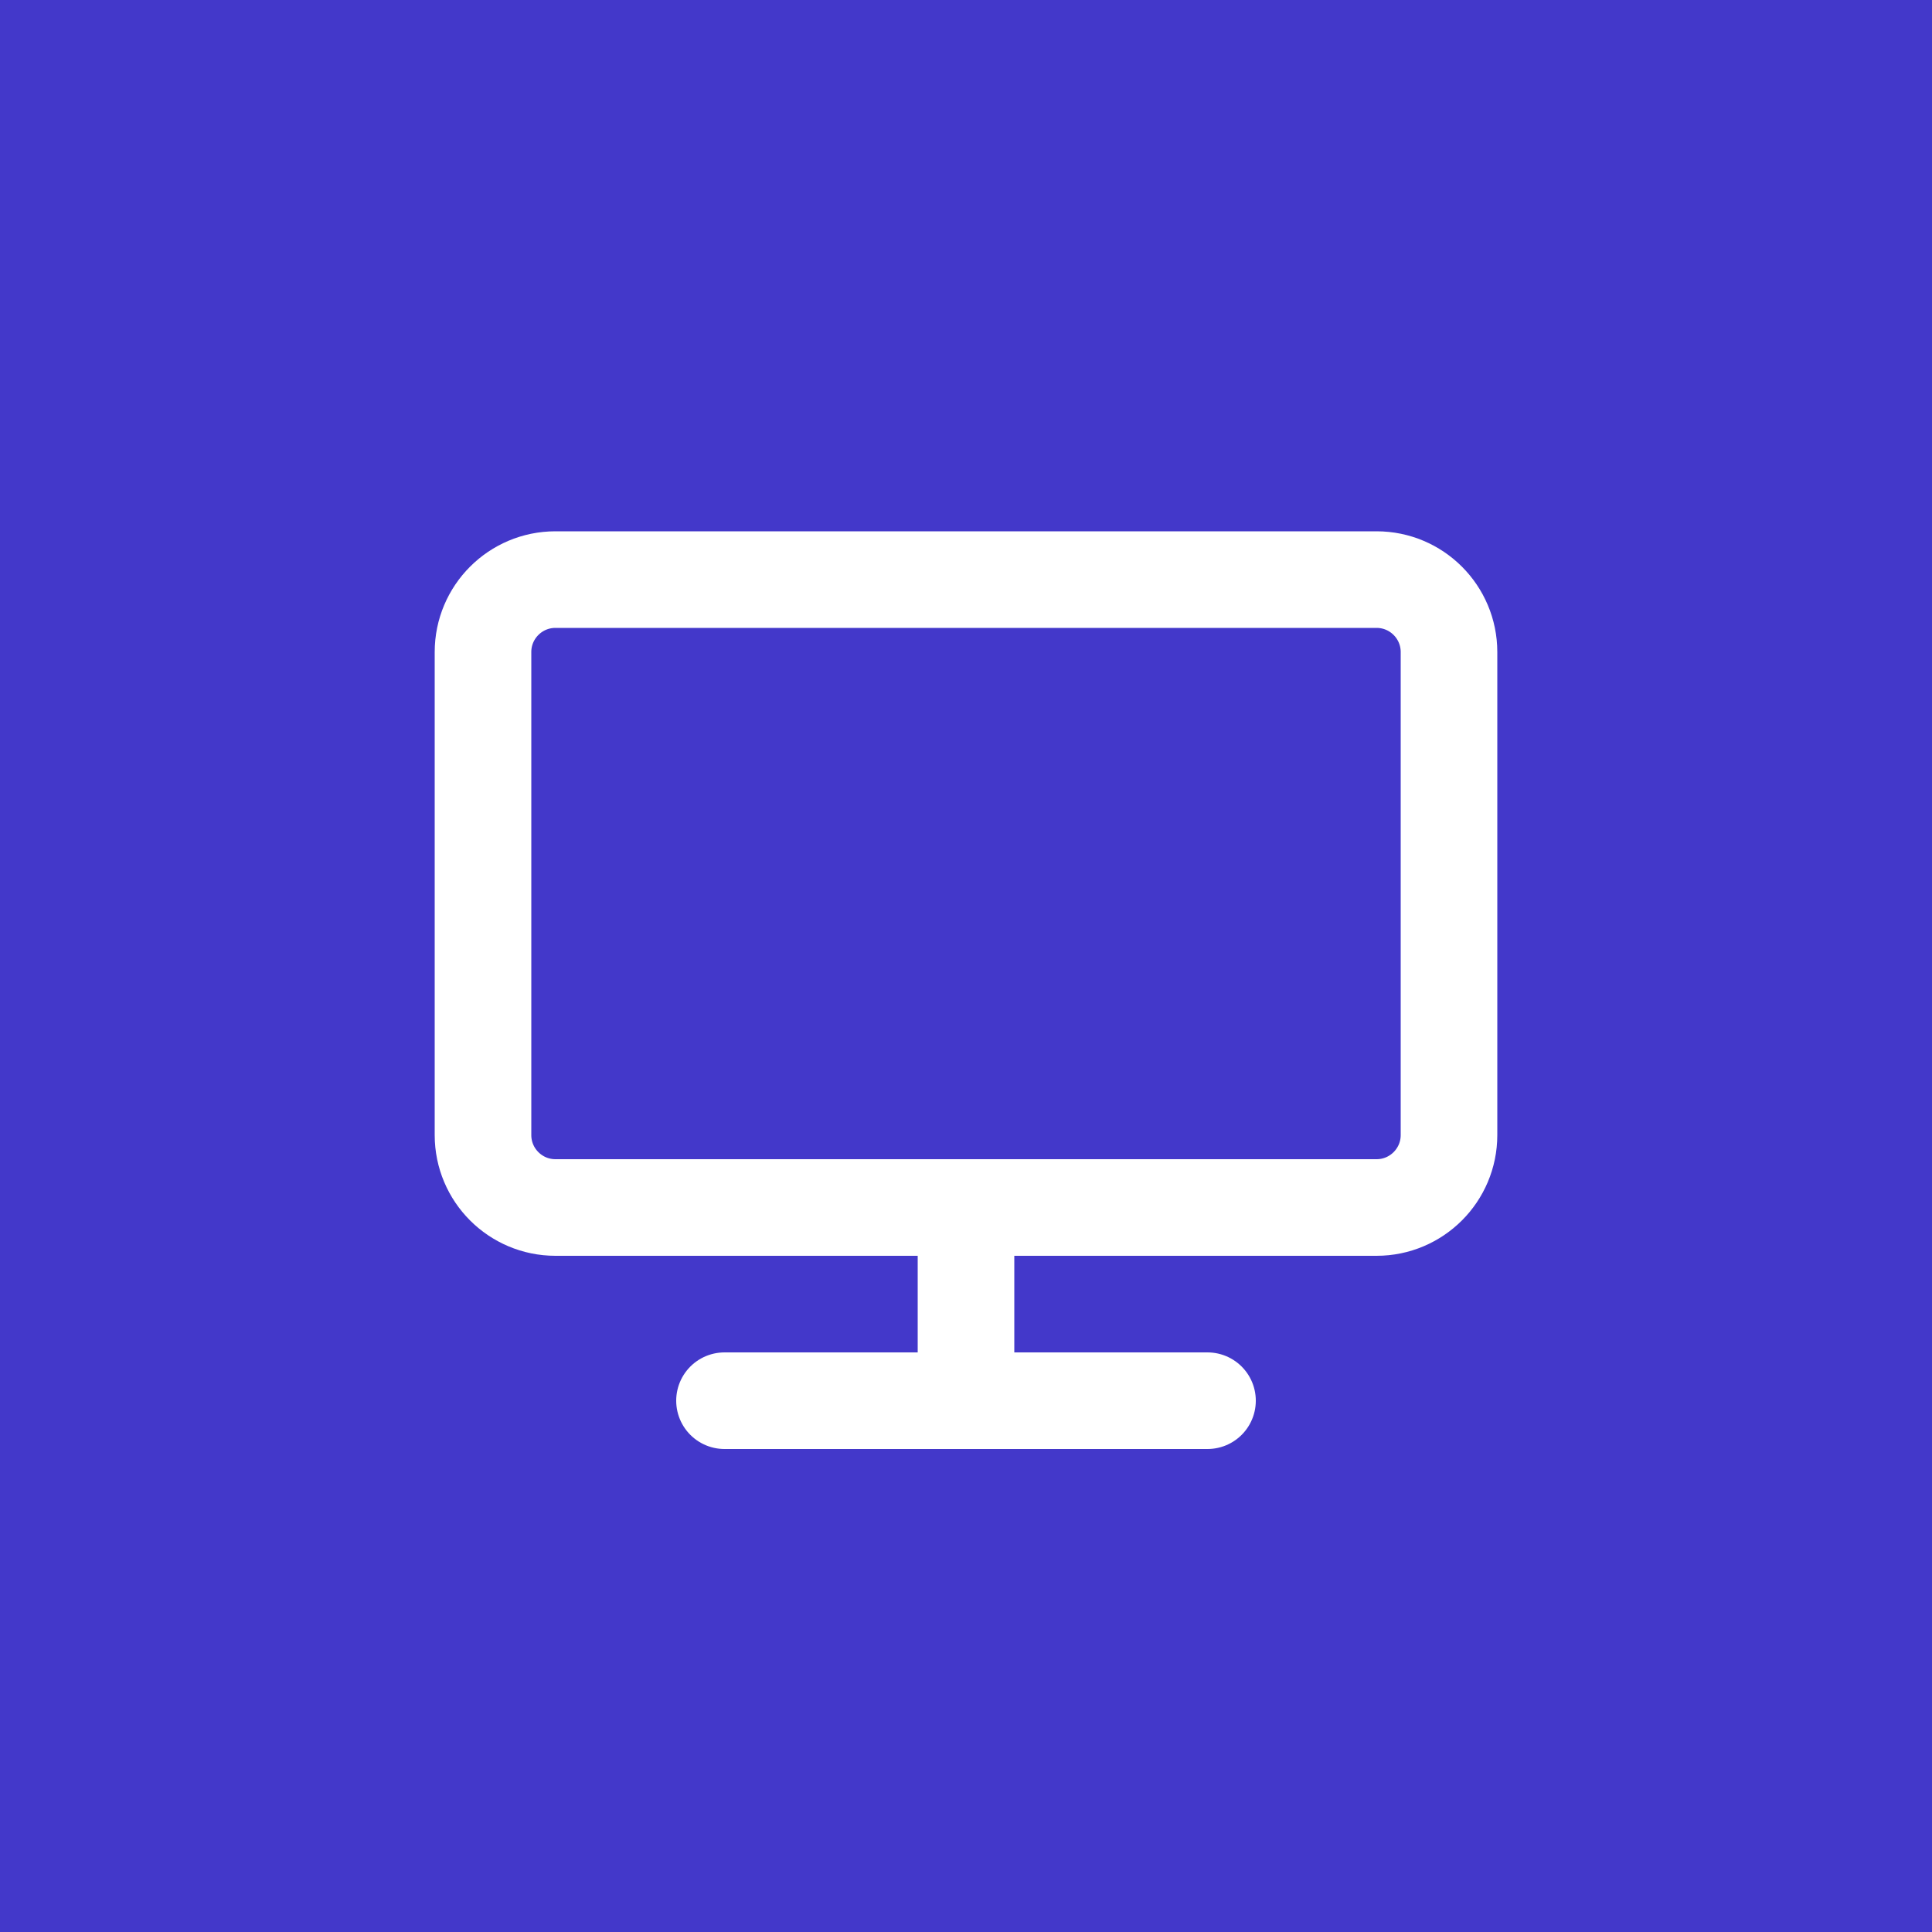
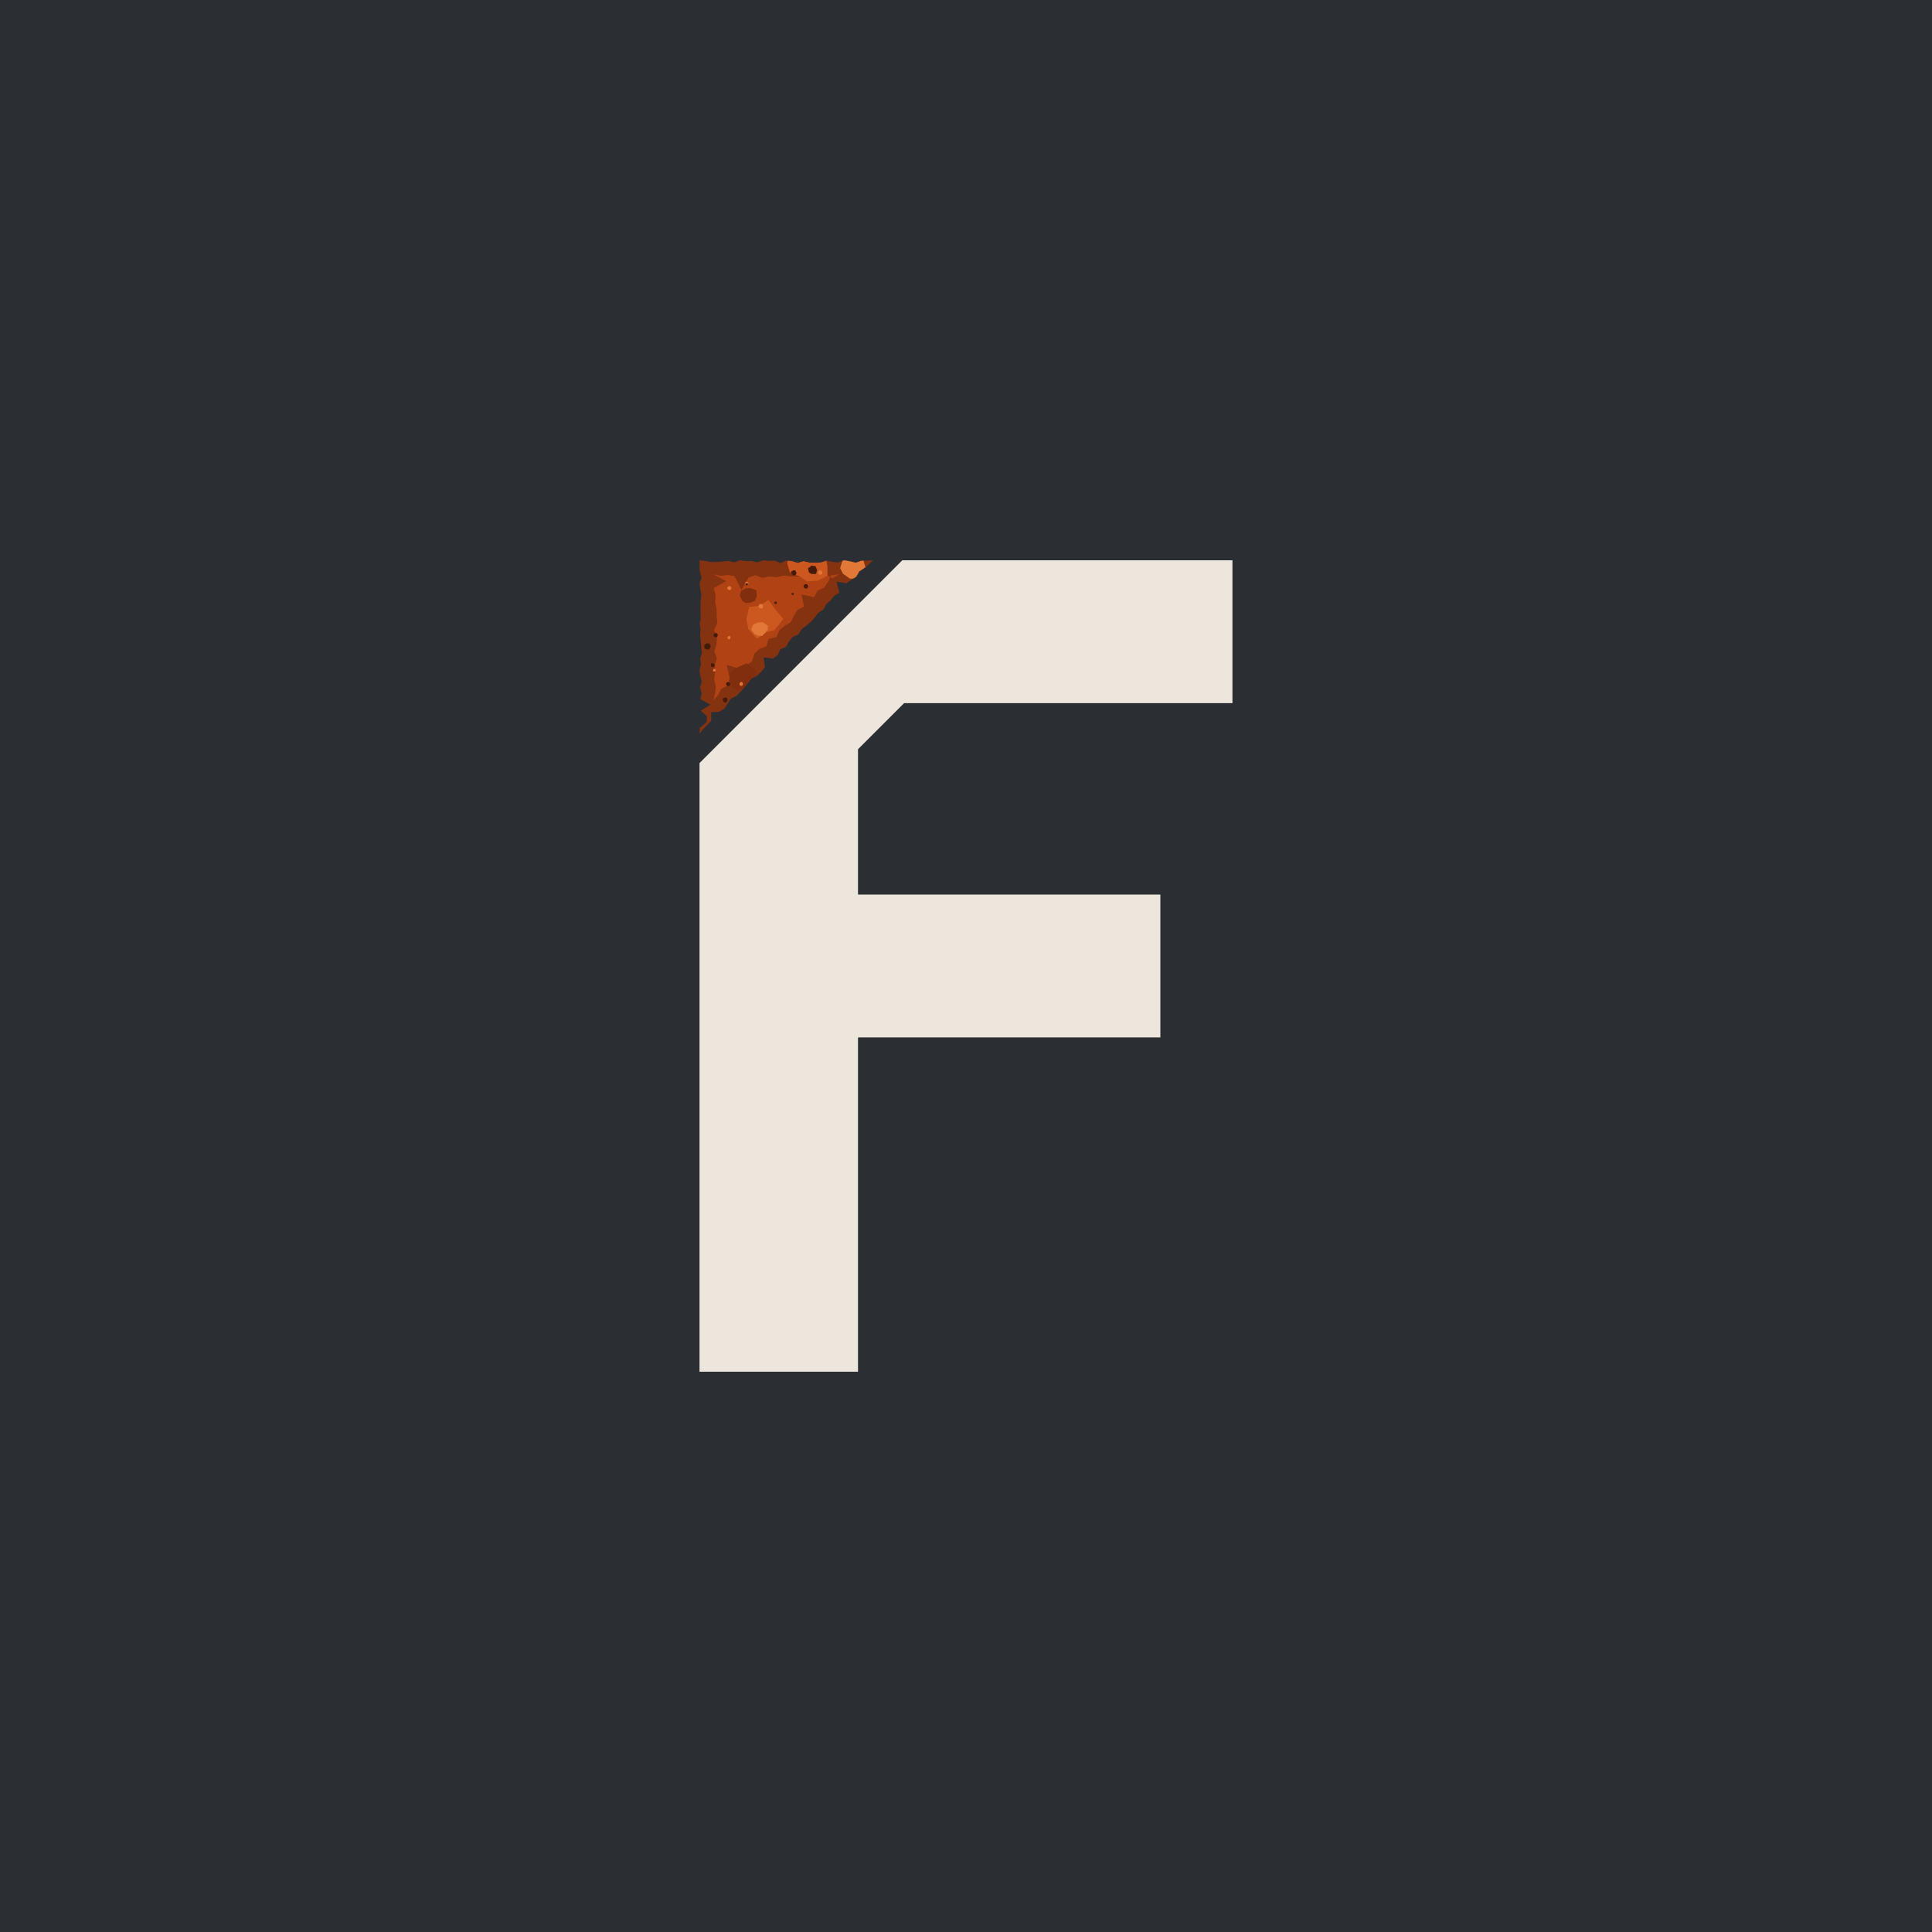
- <svg xmlns="http://www.w3.org/2000/svg" viewBox="0 0 512 512">
-   <rect width="512" height="512" fill="#4338ca" />
-   <g transform="translate(256 256) scale(0.8) translate(-256 -256)" fill="none" stroke="#ffffff" stroke-width="32" stroke-linecap="round" stroke-linejoin="round">
-     <rect x="96" y="128" width="320" height="208" rx="24" />
-     <path d="M256 336v64" />
-     <path d="M176 400h160" />
+ <svg xmlns="http://www.w3.org/2000/svg" viewBox="0 0 512 512" role="img">
+   <rect width="512" height="512" rx="0" fill="#2B2E33" />
+   <g transform="translate(185.38 148.48) scale(1.2213)">
+     <path fill="#ECE6DC" d="M0.00 44.00L44.00 0.00L115.64 0.00L115.64 31.00L44.39 31.00L34.39 41.00L34.39 72.53L100.00 72.53L100.00 103.53L34.39 103.53L34.39 176.07L0.00 176.07Z" />
+     <clipPath id="im-tip">
+       <path d="M0.00 0.00L1.25 0.14L2.51 0.38L3.76 0.36L5.02 0.28L6.27 0.14L7.53 0.45L8.78 0.01L10.04 0.18L11.29 0.17L12.55 0.44L13.80 0.01L15.05 0.13L16.31 0.07L17.56 0.60L18.82 0.05L20.07 0.19L21.33 0.59L22.58 0.23L23.84 0.52L25.09 0.53L26.35 0.48L27.60 0.08L28.85 0.35L30.11 0.47L31.36 0.00L32.62 0.21L33.87 0.53L35.13 0.11L36.38 0.05L37.64 0.00L36.74 0.89L35.75 1.70L34.67 2.41L34.02 3.55L32.93 4.26L31.86 4.98L29.74 4.65L30.35 7.05L29.21 7.70L28.43 8.71L27.48 9.56L26.84 10.71L25.76 11.42L24.98 12.44L24.14 13.38L23.16 14.20L22.13 14.96L21.46 16.09L20.20 16.62L19.41 17.62L18.77 18.77L17.53 19.32L16.98 20.56L15.96 21.33L13.90 21.07L14.20 23.17L13.42 24.17L12.50 25.05L11.30 25.63L10.50 26.63L9.70 27.62L8.85 28.57L7.96 29.47L6.75 30.05L6.08 31.17L5.36 32.24L4.20 32.88L2.51 32.98L2.55 34.81L1.67 35.72L0.79 36.63L0.00 37.64L0.05 36.38L1.55 35.13L1.63 33.87L0.27 32.62L2.35 31.36L0.17 30.11L0.47 28.85L0.11 27.60L0.48 26.35L0.18 25.09L0.00 23.84L0.32 22.58L0.15 21.33L0.49 20.07L0.36 18.82L0.26 17.56L0.12 16.31L0.22 15.05L0.04 13.80L0.27 12.55L0.23 11.29L0.22 10.04L0.26 8.78L0.40 7.53L0.15 6.27L0.04 5.02L0.42 3.76L0.08 2.51L0.01 1.25Z" />
+     </clipPath>
+     <path fill="#843210" d="M0.00 0.00L1.25 0.14L2.51 0.38L3.76 0.36L5.02 0.28L6.27 0.14L7.53 0.45L8.78 0.01L10.04 0.18L11.29 0.17L12.55 0.44L13.80 0.01L15.05 0.13L16.31 0.07L17.56 0.60L18.82 0.05L20.07 0.19L21.33 0.59L22.58 0.23L23.84 0.52L25.09 0.53L26.35 0.48L27.60 0.08L28.85 0.35L30.11 0.47L31.36 0.00L32.62 0.21L33.87 0.53L35.13 0.11L36.38 0.05L37.64 0.00L36.74 0.89L35.75 1.70L34.67 2.41L34.02 3.55L32.93 4.26L31.86 4.98L29.74 4.65L30.35 7.05L29.21 7.70L28.43 8.71L27.48 9.56L26.84 10.71L25.76 11.42L24.98 12.44L24.14 13.38L23.16 14.20L22.13 14.96L21.46 16.09L20.20 16.62L19.41 17.62L18.77 18.77L17.53 19.32L16.98 20.56L15.96 21.33L13.90 21.07L14.20 23.17L13.42 24.17L12.50 25.05L11.30 25.63L10.50 26.63L9.70 27.62L8.85 28.57L7.96 29.47L6.75 30.05L6.08 31.17L5.36 32.24L4.20 32.88L2.51 32.98L2.55 34.81L1.67 35.72L0.79 36.63L0.00 37.64L0.05 36.38L1.55 35.13L1.63 33.87L0.27 32.62L2.35 31.36L0.17 30.11L0.47 28.85L0.11 27.60L0.48 26.35L0.18 25.09L0.00 23.84L0.32 22.58L0.15 21.33L0.49 20.07L0.36 18.82L0.26 17.56L0.12 16.31L0.22 15.05L0.04 13.80L0.27 12.55L0.23 11.29L0.22 10.04L0.26 8.78L0.40 7.53L0.15 6.27L0.04 5.02L0.42 3.76L0.08 2.51L0.01 1.25Z" />
+     <g clip-path="url(#im-tip)">
+       <path fill="#B04214" d="M3.01 3.01L4.53 3.39L6.05 3.21L7.57 3.39L9.09 6.43L10.61 3.75L12.13 3.23L13.65 3.84L15.17 3.50L16.69 3.67L18.21 3.31L19.73 3.48L21.25 3.51L22.77 3.23L24.29 3.21L25.81 3.71L27.33 3.02L28.85 3.90L30.37 3.01L28.52 3.27L27.88 4.74L26.99 5.95L25.57 6.63L24.86 8.03L22.13 7.40L22.66 10.04L21.28 10.76L20.46 12.04L19.77 13.46L18.45 14.24L17.31 15.21L16.69 16.69L14.97 17.07L14.48 18.69L12.94 19.25L11.88 20.30L11.41 21.94L10.15 22.78L8.85 23.58L5.89 22.72L6.56 25.50L6.12 27.17L4.72 27.87L4.02 29.27L3.01 30.37L3.37 28.85L3.54 27.33L3.16 25.81L3.39 24.29L3.32 22.77L3.76 21.25L3.22 19.73L3.68 18.21L3.79 16.69L3.13 15.17L3.87 13.65L3.71 12.13L3.72 10.61L3.39 9.09L3.49 7.57L3.10 6.05L5.74 4.53Z" />
+       <path fill="#CC5820" d="M27.74 1.21L27.78 3.32L25.67 4.43L23.36 4.58L21.40 3.24L21.20 1.21L21.75 -1.44L23.33 -2.28L25.89 -3.05L27.34 -0.88Z" />
+       <path fill="#CC5820" d="M24.05 0.64L24.66 2.85L22.63 3.57L20.60 3.19L19.60 2.57L19.01 0.64L19.42 -0.77L20.56 -2.51L22.82 -2.70L24.25 -1.18Z" />
+       <path fill="#CC5820" d="M18.17 12.75L16.23 15.18L14.66 15.54L12.47 17.02L10.58 14.91L10.18 12.75L10.78 10.12L12.90 9.90L14.97 8.63L16.27 10.43Z" />
+       <path fill="#E27838" d="M36.05 1.71L35.20 2.96L33.93 3.97L32.65 3.99L31.13 2.92L30.51 1.71L31.03 0.06L32.59 -0.28L33.94 -0.03L35.57 0.01Z" />
+       <path fill="#E27838" d="M14.79 15.05L14.20 15.76L13.59 16.42L12.72 16.36L11.95 16.01L11.22 15.05L11.64 13.93L12.61 13.51L13.71 13.43L14.82 14.23Z" />
+       <path fill="#802E0E" d="M12.45 7.72L12.07 8.74L11.22 9.15L10.07 9.29L9.32 8.85L8.73 7.72L9.05 6.60L10.23 6.04L11.10 6.05L12.30 6.48Z" />
+       <path fill="#802E0E" d="M12.24 25.61L11.98 27.28L10.24 28.70L8.39 28.30L6.98 27.46L6.50 25.61L6.79 24.22L8.20 23.26L10.25 22.34L12.31 24.02Z" />
+       <path fill="#461A09" d="M2.44 18.72L2.12 19.32L1.54 19.38L1.06 19.06L1.03 18.42L1.55 18.01L2.24 18.13Z" />
+       <path fill="#461A09" d="M25.52 2.13L25.29 2.97L24.33 2.98L23.76 2.65L23.51 1.74L24.34 1.16L25.17 1.28Z" />
+       <path fill="#461A09" d="M21.06 2.73L20.86 3.23L20.33 3.30L20.02 2.97L19.85 2.48L20.34 2.17L20.78 2.22Z" />
+       <path fill="#461A09" d="M3.99 16.23L3.84 16.59L3.40 16.75L3.07 16.47L3.05 16.05L3.38 15.81L3.82 15.84Z" />
+       <path fill="#461A09" d="M6.11 30.27L5.90 30.78L5.51 30.92L5.12 30.54L5.01 30.03L5.48 29.80L5.96 29.80Z" />
+       <path fill="#461A09" d="M20.47 7.31L20.34 7.52L20.09 7.54L19.95 7.31L20.08 7.11L20.34 7.11Z" />
+       <path fill="#E27838" d="M6.93 6.01L6.74 6.45L6.23 6.42L5.98 6.01L6.24 5.64L6.69 5.62Z" />
+       <path fill="#461A09" d="M3.33 22.77L3.10 23.14L2.60 23.13L2.42 22.77L2.59 22.33L3.09 22.42Z" />
+       <path fill="#E27838" d="M9.44 26.83L9.29 27.22L8.81 27.23L8.66 26.83L8.86 26.43L9.25 26.40Z" />
+       <path fill="#461A09" d="M0.30 22.27L0.14 22.53L-0.11 22.48L-0.21 22.27L-0.10 22.07L0.13 22.04Z" />
+       <path fill="#E27838" d="M10.65 5.00L10.42 5.34L10.05 5.35L9.90 5.00L10.04 4.68L10.42 4.66Z" />
+       <path fill="#461A09" d="M16.81 9.23L16.65 9.48L16.36 9.48L16.18 9.23L16.38 9.00L16.67 8.94Z" />
+       <path fill="#E27838" d="M6.75 16.79L6.53 17.13L6.19 17.08L6.05 16.79L6.20 16.49L6.57 16.44Z" />
+       <path fill="#461A09" d="M6.69 26.86L6.51 27.28L5.98 27.25L5.73 26.86L5.98 26.41L6.50 26.48Z" />
+       <path fill="#E27838" d="M13.83 9.93L13.66 10.41L13.09 10.46L12.74 9.93L13.05 9.48L13.63 9.52Z" />
+       <path fill="#461A09" d="M23.58 5.66L23.35 6.12L22.83 6.12L22.54 5.66L22.83 5.17L23.36 5.21Z" />
+       <path fill="#E27838" d="M26.69 2.66L26.44 3.13L25.93 3.07L25.69 2.66L25.89 2.28L26.39 2.22Z" />
+       <path fill="#461A09" d="M10.53 5.21L10.38 5.42L10.11 5.43L9.97 5.21L10.11 5.00L10.40 4.94Z" />
+       <path fill="#E27838" d="M3.54 23.87L3.37 24.13L3.06 24.14L2.89 23.87L3.06 23.54L3.39 23.58Z" />
+     </g>
  </g>
</svg>
